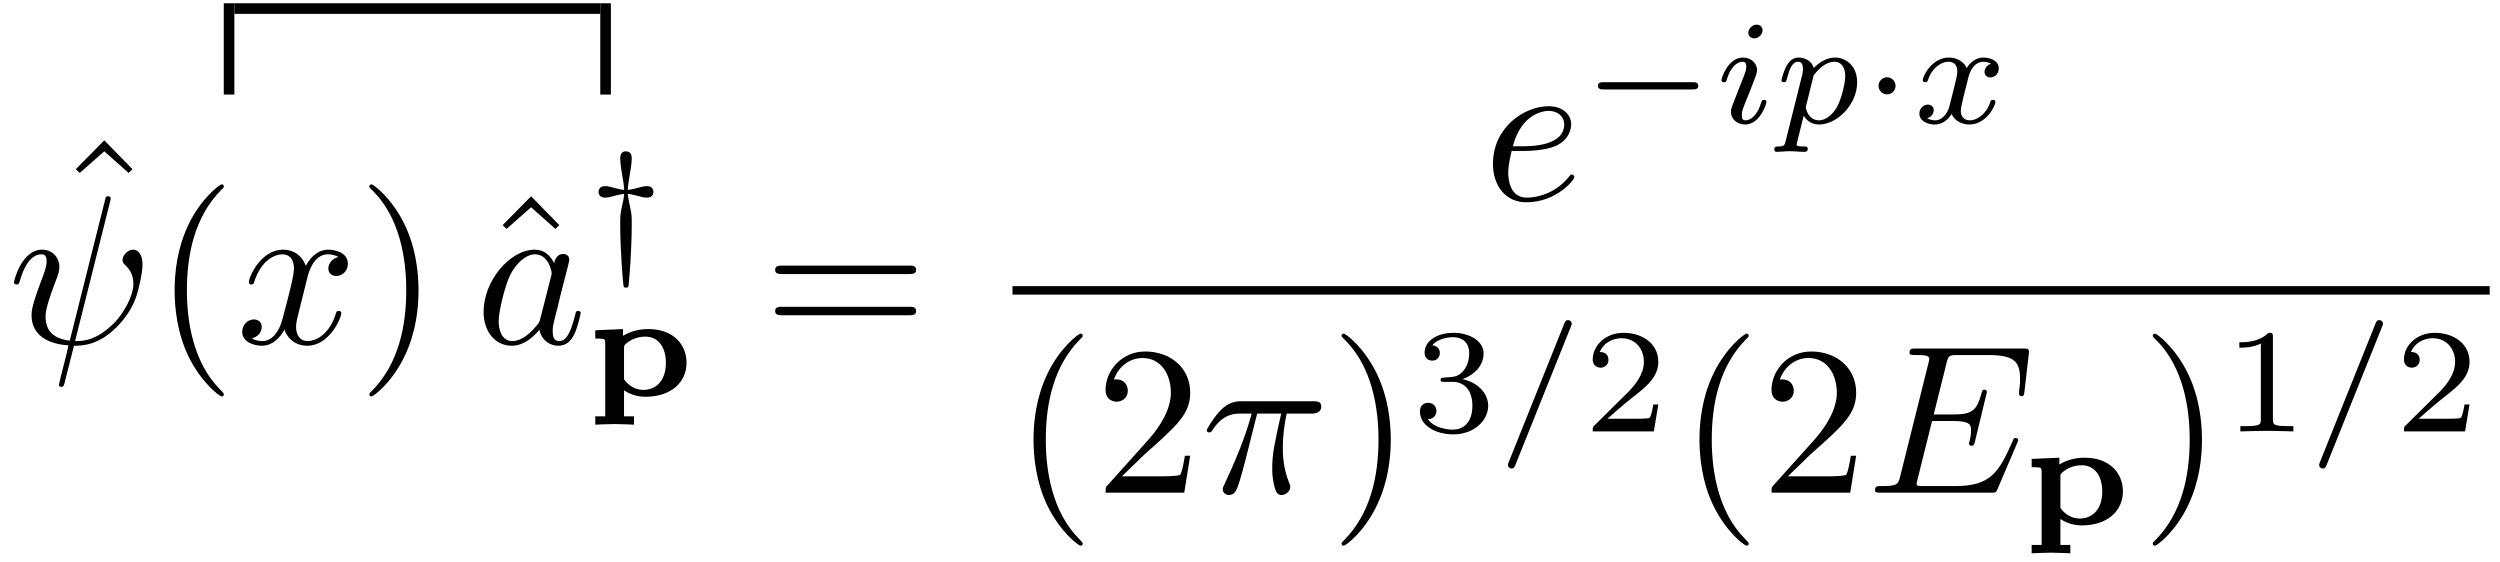
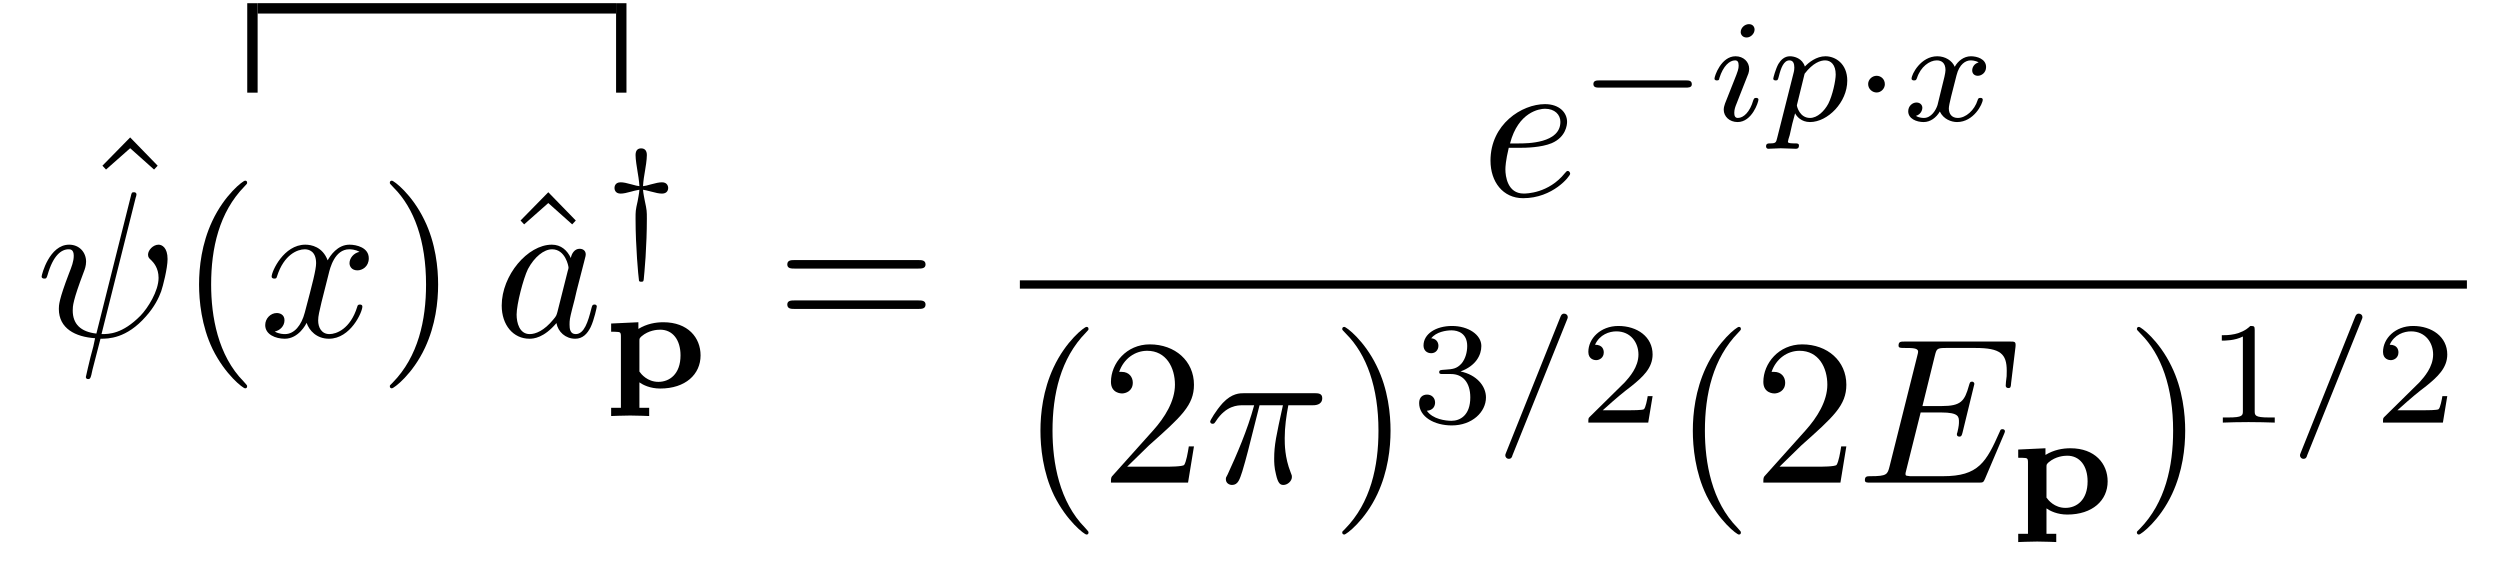
- <svg xmlns="http://www.w3.org/2000/svg" xmlns:xlink="http://www.w3.org/1999/xlink" width="420pt" height="94.36pt" viewBox="0 0 420 94.36">
+ <svg xmlns="http://www.w3.org/2000/svg" xmlns:xlink="http://www.w3.org/1999/xlink" width="152pt" height="34.13pt" viewBox="0 0 152 34.13">
  <defs>
    <g>
      <g id="glyph-0-0">
-         <path d="M 8.906 -24.719 L 4.125 -19.875 L 4.781 -19.234 L 8.906 -22.875 L 13 -19.234 L 13.641 -19.875 Z M 8.906 -24.719 " />
+         <path d="M 3.156 -8.766 L 1.469 -7.047 L 1.688 -6.812 L 3.156 -8.109 L 4.609 -6.812 L 4.828 -7.047 Z M 3.156 -8.766 " />
      </g>
      <g id="glyph-0-1">
-         <path d="M 11.797 8.547 C 11.797 8.438 11.797 8.375 11.188 7.766 C 6.734 3.281 5.594 -3.453 5.594 -8.906 C 5.594 -15.109 6.953 -21.297 11.328 -25.75 C 11.797 -26.188 11.797 -26.25 11.797 -26.359 C 11.797 -26.609 11.656 -26.719 11.438 -26.719 C 11.078 -26.719 7.875 -24.297 5.766 -19.766 C 3.953 -15.859 3.531 -11.906 3.531 -8.906 C 3.531 -6.125 3.922 -1.812 5.875 2.203 C 8.016 6.594 11.078 8.906 11.438 8.906 C 11.656 8.906 11.797 8.797 11.797 8.547 Z M 11.797 8.547 " />
+         <path d="M 4.172 3.031 C 4.172 2.984 4.172 2.969 3.969 2.75 C 2.391 1.156 1.984 -1.219 1.984 -3.156 C 1.984 -5.359 2.469 -7.547 4.016 -9.125 C 4.172 -9.281 4.172 -9.297 4.172 -9.344 C 4.172 -9.438 4.125 -9.469 4.047 -9.469 C 3.922 -9.469 2.797 -8.609 2.047 -7 C 1.406 -5.625 1.25 -4.219 1.25 -3.156 C 1.25 -2.172 1.391 -0.641 2.078 0.781 C 2.844 2.328 3.922 3.156 4.047 3.156 C 4.125 3.156 4.172 3.125 4.172 3.031 Z M 4.172 3.031 " />
      </g>
      <g id="glyph-0-2">
-         <path d="M 10.297 -8.906 C 10.297 -11.688 9.906 -16 7.938 -20.016 C 5.812 -24.406 2.75 -26.719 2.391 -26.719 C 2.172 -26.719 2.031 -26.578 2.031 -26.359 C 2.031 -26.25 2.031 -26.188 2.703 -25.547 C 6.203 -22.016 8.234 -16.359 8.234 -8.906 C 8.234 -2.812 6.906 3.453 2.5 7.938 C 2.031 8.375 2.031 8.438 2.031 8.547 C 2.031 8.766 2.172 8.906 2.391 8.906 C 2.75 8.906 5.953 6.484 8.047 1.953 C 9.875 -1.953 10.297 -5.906 10.297 -8.906 Z M 10.297 -8.906 " />
+         <path d="M 3.656 -3.156 C 3.656 -4.141 3.516 -5.672 2.812 -7.094 C 2.062 -8.641 0.969 -9.469 0.844 -9.469 C 0.766 -9.469 0.719 -9.422 0.719 -9.344 C 0.719 -9.297 0.719 -9.281 0.953 -9.047 C 2.203 -7.797 2.922 -5.797 2.922 -3.156 C 2.922 -1 2.453 1.219 0.891 2.812 C 0.719 2.969 0.719 2.984 0.719 3.031 C 0.719 3.109 0.766 3.156 0.844 3.156 C 0.969 3.156 2.109 2.297 2.859 0.688 C 3.5 -0.688 3.656 -2.094 3.656 -3.156 Z M 3.656 -3.156 " />
      </g>
      <g id="glyph-0-3">
-         <path d="M 24.469 -11.656 C 25.016 -11.656 25.688 -11.656 25.688 -12.359 C 25.688 -13.078 25.016 -13.078 24.516 -13.078 L 3.172 -13.078 C 2.672 -13.078 2 -13.078 2 -12.359 C 2 -11.656 2.672 -11.656 3.203 -11.656 Z M 24.516 -4.734 C 25.016 -4.734 25.688 -4.734 25.688 -5.453 C 25.688 -6.156 25.016 -6.156 24.469 -6.156 L 3.203 -6.156 C 2.672 -6.156 2 -6.156 2 -5.453 C 2 -4.734 2.672 -4.734 3.172 -4.734 Z M 24.516 -4.734 " />
+         <path d="M 8.672 -4.125 C 8.859 -4.125 9.109 -4.125 9.109 -4.375 C 9.109 -4.641 8.859 -4.641 8.688 -4.641 L 1.125 -4.641 C 0.953 -4.641 0.703 -4.641 0.703 -4.375 C 0.703 -4.125 0.953 -4.125 1.141 -4.125 Z M 8.688 -1.672 C 8.859 -1.672 9.109 -1.672 9.109 -1.938 C 9.109 -2.188 8.859 -2.188 8.672 -2.188 L 1.141 -2.188 C 0.953 -2.188 0.703 -2.188 0.703 -1.938 C 0.703 -1.672 0.953 -1.672 1.125 -1.672 Z M 8.688 -1.672 " />
      </g>
      <g id="glyph-0-4">
-         <path d="M 4.531 -2.75 L 8.297 -6.406 C 13.859 -11.328 16 -13.25 16 -16.812 C 16 -20.875 12.797 -23.719 8.438 -23.719 C 4.422 -23.719 1.781 -20.453 1.781 -17.281 C 1.781 -15.281 3.562 -15.281 3.672 -15.281 C 4.281 -15.281 5.516 -15.703 5.516 -17.172 C 5.516 -18.094 4.875 -19.031 3.641 -19.031 C 3.344 -19.031 3.281 -19.031 3.172 -18.984 C 3.984 -21.297 5.906 -22.625 7.984 -22.625 C 11.219 -22.625 12.75 -19.734 12.75 -16.812 C 12.75 -13.969 10.969 -11.156 9.016 -8.938 L 2.172 -1.312 C 1.781 -0.922 1.781 -0.859 1.781 0 L 15 0 L 16 -6.203 L 15.109 -6.203 C 14.922 -5.125 14.672 -3.562 14.328 -3.031 C 14.078 -2.75 11.719 -2.75 10.938 -2.75 Z M 4.531 -2.75 " />
+         <path d="M 1.609 -0.969 L 2.938 -2.266 C 4.906 -4.016 5.672 -4.703 5.672 -5.953 C 5.672 -7.391 4.531 -8.406 2.984 -8.406 C 1.562 -8.406 0.625 -7.25 0.625 -6.125 C 0.625 -5.422 1.266 -5.422 1.297 -5.422 C 1.516 -5.422 1.953 -5.562 1.953 -6.078 C 1.953 -6.406 1.734 -6.734 1.281 -6.734 C 1.188 -6.734 1.156 -6.734 1.125 -6.734 C 1.406 -7.547 2.094 -8.016 2.828 -8.016 C 3.984 -8.016 4.516 -7 4.516 -5.953 C 4.516 -4.953 3.891 -3.953 3.188 -3.172 L 0.766 -0.469 C 0.625 -0.328 0.625 -0.297 0.625 0 L 5.312 0 L 5.672 -2.203 L 5.359 -2.203 C 5.297 -1.812 5.203 -1.266 5.078 -1.078 C 4.984 -0.969 4.156 -0.969 3.875 -0.969 Z M 1.609 -0.969 " />
      </g>
      <g id="glyph-1-0">
-         <path d="M 17.172 -23.797 C 17.203 -23.938 17.281 -24.156 17.281 -24.328 C 17.281 -24.688 17.031 -24.719 16.844 -24.719 C 16.5 -24.719 16.453 -24.656 16.312 -24.016 L 10.406 -0.469 C 7.688 -0.781 6.344 -2.109 6.344 -4.453 C 6.344 -5.172 6.344 -6.094 8.266 -11.078 C 8.406 -11.5 8.656 -12.109 8.656 -12.828 C 8.656 -14.422 7.516 -15.75 5.734 -15.75 C 2.344 -15.75 1.031 -10.578 1.031 -10.266 C 1.031 -9.906 1.391 -9.906 1.453 -9.906 C 1.812 -9.906 1.859 -9.969 2.031 -10.547 C 3 -13.922 4.422 -14.969 5.625 -14.969 C 5.906 -14.969 6.516 -14.969 6.516 -13.828 C 6.516 -12.891 6.156 -12 5.703 -10.766 C 3.984 -6.266 3.984 -5.344 3.984 -4.734 C 3.984 -1.359 6.766 0.109 10.188 0.328 C 9.906 1.609 9.906 1.672 9.406 3.562 C 9.297 3.953 8.578 6.844 8.578 6.953 C 8.578 6.984 8.578 7.297 9.016 7.297 C 9.078 7.297 9.266 7.297 9.328 7.156 C 9.438 7.094 9.656 6.203 9.766 5.703 L 11.109 0.391 C 12.438 0.391 15.562 0.391 18.922 -3.422 C 20.375 -5.062 21.125 -6.625 21.516 -7.688 C 21.844 -8.578 22.625 -11.688 22.625 -13.25 C 22.625 -15.25 21.656 -15.75 21.047 -15.75 C 20.156 -15.75 19.266 -14.812 19.266 -14.031 C 19.266 -13.578 19.484 -13.359 19.812 -13.078 C 20.203 -12.688 21.094 -11.75 21.094 -10.047 C 21.094 -7.766 19.234 -4.844 17.984 -3.562 C 14.859 -0.391 12.578 -0.391 11.297 -0.391 Z M 17.172 -23.797 " />
+         <path d="M 6.078 -8.438 C 6.094 -8.484 6.125 -8.562 6.125 -8.625 C 6.125 -8.75 6.031 -8.766 5.969 -8.766 C 5.844 -8.766 5.828 -8.734 5.781 -8.516 L 3.688 -0.172 C 2.734 -0.281 2.25 -0.75 2.25 -1.578 C 2.25 -1.828 2.25 -2.156 2.922 -3.922 C 2.984 -4.078 3.062 -4.297 3.062 -4.547 C 3.062 -5.109 2.656 -5.578 2.031 -5.578 C 0.828 -5.578 0.359 -3.75 0.359 -3.641 C 0.359 -3.516 0.5 -3.516 0.516 -3.516 C 0.641 -3.516 0.656 -3.531 0.719 -3.734 C 1.062 -4.938 1.562 -5.297 2 -5.297 C 2.094 -5.297 2.312 -5.297 2.312 -4.906 C 2.312 -4.562 2.188 -4.25 2.016 -3.812 C 1.406 -2.219 1.406 -1.891 1.406 -1.672 C 1.406 -0.484 2.406 0.031 3.609 0.109 C 3.516 0.562 3.516 0.594 3.328 1.266 C 3.297 1.406 3.047 2.422 3.047 2.469 C 3.047 2.469 3.047 2.594 3.188 2.594 C 3.219 2.594 3.281 2.594 3.312 2.531 C 3.344 2.516 3.422 2.203 3.453 2.016 L 3.938 0.141 C 4.406 0.141 5.516 0.141 6.703 -1.219 C 7.219 -1.797 7.484 -2.344 7.625 -2.734 C 7.734 -3.047 8.016 -4.141 8.016 -4.703 C 8.016 -5.406 7.672 -5.578 7.469 -5.578 C 7.141 -5.578 6.828 -5.25 6.828 -4.969 C 6.828 -4.812 6.906 -4.734 7.016 -4.641 C 7.156 -4.5 7.469 -4.172 7.469 -3.562 C 7.469 -2.75 6.812 -1.719 6.375 -1.266 C 5.266 -0.141 4.453 -0.141 4 -0.141 Z M 6.078 -8.438 " />
      </g>
      <g id="glyph-1-1">
-         <path d="M 9.438 -13.281 L 13.469 -13.281 C 12.297 -8.016 11.969 -6.484 11.969 -4.094 C 11.969 -3.562 11.969 -2.594 12.25 -1.391 C 12.609 0.172 13 0.391 13.531 0.391 C 14.25 0.391 15 -0.25 15 -0.969 C 15 -1.172 15 -1.25 14.781 -1.75 C 13.75 -4.312 13.75 -6.625 13.75 -7.625 C 13.75 -9.516 14 -11.438 14.391 -13.281 L 18.453 -13.281 C 18.922 -13.281 20.203 -13.281 20.203 -14.5 C 20.203 -15.359 19.453 -15.359 18.781 -15.359 L 6.844 -15.359 C 6.062 -15.359 4.703 -15.359 3.141 -13.688 C 1.891 -12.297 0.969 -10.656 0.969 -10.469 C 0.969 -10.438 0.969 -10.125 1.391 -10.125 C 1.672 -10.125 1.75 -10.266 1.953 -10.547 C 3.703 -13.281 5.766 -13.281 6.484 -13.281 L 8.516 -13.281 C 7.375 -8.984 5.453 -4.672 3.953 -1.422 C 3.672 -0.891 3.672 -0.812 3.672 -0.562 C 3.672 0.109 4.234 0.391 4.703 0.391 C 5.766 0.391 6.062 -0.609 6.484 -1.922 C 6.984 -3.562 6.984 -3.641 7.453 -5.422 Z M 9.438 -13.281 " />
+         <path d="M 3.344 -4.703 L 4.766 -4.703 C 4.359 -2.844 4.234 -2.297 4.234 -1.453 C 4.234 -1.266 4.234 -0.922 4.344 -0.5 C 4.469 0.062 4.609 0.141 4.797 0.141 C 5.047 0.141 5.312 -0.094 5.312 -0.344 C 5.312 -0.422 5.312 -0.438 5.234 -0.625 C 4.875 -1.531 4.875 -2.344 4.875 -2.703 C 4.875 -3.375 4.969 -4.047 5.094 -4.703 L 6.547 -4.703 C 6.703 -4.703 7.156 -4.703 7.156 -5.141 C 7.156 -5.438 6.891 -5.438 6.656 -5.438 L 2.422 -5.438 C 2.141 -5.438 1.672 -5.438 1.109 -4.844 C 0.672 -4.359 0.344 -3.781 0.344 -3.719 C 0.344 -3.703 0.344 -3.578 0.5 -3.578 C 0.594 -3.578 0.625 -3.641 0.688 -3.734 C 1.312 -4.703 2.047 -4.703 2.297 -4.703 L 3.016 -4.703 C 2.609 -3.188 1.938 -1.656 1.406 -0.5 C 1.297 -0.312 1.297 -0.297 1.297 -0.203 C 1.297 0.031 1.5 0.141 1.672 0.141 C 2.047 0.141 2.141 -0.219 2.297 -0.688 C 2.469 -1.266 2.469 -1.281 2.641 -1.922 Z M 3.344 -4.703 " />
      </g>
      <g id="glyph-2-0">
-         <path d="M 11.906 -10.766 C 12.109 -11.688 12.938 -14.969 15.422 -14.969 C 15.609 -14.969 16.453 -14.969 17.203 -14.5 C 16.203 -14.328 15.5 -13.438 15.5 -12.578 C 15.5 -12 15.891 -11.328 16.844 -11.328 C 17.641 -11.328 18.781 -11.969 18.781 -13.391 C 18.781 -15.25 16.672 -15.75 15.469 -15.75 C 13.391 -15.75 12.141 -13.859 11.719 -13.031 C 10.828 -15.391 8.906 -15.75 7.875 -15.75 C 4.172 -15.75 2.141 -11.156 2.141 -10.266 C 2.141 -9.906 2.5 -9.906 2.562 -9.906 C 2.844 -9.906 2.953 -9.969 3.031 -10.297 C 4.234 -14.078 6.594 -14.969 7.797 -14.969 C 8.484 -14.969 9.719 -14.641 9.719 -12.578 C 9.719 -11.469 9.125 -9.078 7.797 -4.094 C 7.234 -1.891 5.984 -0.391 4.422 -0.391 C 4.203 -0.391 3.391 -0.391 2.641 -0.859 C 3.531 -1.031 4.312 -1.781 4.312 -2.781 C 4.312 -3.734 3.531 -4.031 3 -4.031 C 1.922 -4.031 1.031 -3.094 1.031 -1.953 C 1.031 -0.328 2.812 0.391 4.375 0.391 C 6.734 0.391 8.016 -2.109 8.125 -2.312 C 8.547 -1 9.828 0.391 11.969 0.391 C 15.641 0.391 17.672 -4.203 17.672 -5.094 C 17.672 -5.453 17.344 -5.453 17.25 -5.453 C 16.922 -5.453 16.844 -5.312 16.781 -5.062 C 15.609 -1.25 13.188 -0.391 12.047 -0.391 C 10.656 -0.391 10.078 -1.531 10.078 -2.75 C 10.078 -3.531 10.297 -4.312 10.688 -5.875 Z M 11.906 -10.766 " />
+         <path d="M 4.219 -3.812 C 4.297 -4.141 4.578 -5.297 5.469 -5.297 C 5.531 -5.297 5.828 -5.297 6.094 -5.141 C 5.75 -5.078 5.484 -4.766 5.484 -4.453 C 5.484 -4.25 5.625 -4.016 5.969 -4.016 C 6.25 -4.016 6.656 -4.234 6.656 -4.75 C 6.656 -5.406 5.906 -5.578 5.484 -5.578 C 4.75 -5.578 4.312 -4.906 4.156 -4.625 C 3.844 -5.453 3.156 -5.578 2.797 -5.578 C 1.484 -5.578 0.75 -3.953 0.75 -3.641 C 0.75 -3.516 0.891 -3.516 0.906 -3.516 C 1.016 -3.516 1.047 -3.531 1.078 -3.656 C 1.5 -4.984 2.328 -5.297 2.766 -5.297 C 3 -5.297 3.453 -5.188 3.453 -4.453 C 3.453 -4.062 3.234 -3.219 2.766 -1.453 C 2.562 -0.672 2.125 -0.141 1.562 -0.141 C 1.484 -0.141 1.203 -0.141 0.938 -0.297 C 1.25 -0.359 1.531 -0.625 1.531 -0.984 C 1.531 -1.328 1.25 -1.422 1.062 -1.422 C 0.688 -1.422 0.359 -1.094 0.359 -0.688 C 0.359 -0.109 1 0.141 1.547 0.141 C 2.391 0.141 2.844 -0.75 2.875 -0.828 C 3.031 -0.359 3.484 0.141 4.234 0.141 C 5.547 0.141 6.266 -1.484 6.266 -1.812 C 6.266 -1.938 6.141 -1.938 6.109 -1.938 C 6 -1.938 5.969 -1.875 5.953 -1.797 C 5.531 -0.438 4.672 -0.141 4.266 -0.141 C 3.781 -0.141 3.578 -0.547 3.578 -0.969 C 3.578 -1.25 3.656 -1.531 3.781 -2.078 Z M 4.219 -3.812 " />
      </g>
      <g id="glyph-2-1">
-         <path d="M 13.281 -13.469 C 12.641 -14.781 11.609 -15.75 10.016 -15.75 C 5.844 -15.75 1.422 -10.516 1.422 -5.312 C 1.422 -1.953 3.391 0.391 6.156 0.391 C 6.875 0.391 8.656 0.25 10.797 -2.281 C 11.078 -0.781 12.328 0.391 14.031 0.391 C 15.281 0.391 16.109 -0.422 16.672 -1.562 C 17.281 -2.844 17.734 -5.016 17.734 -5.094 C 17.734 -5.453 17.422 -5.453 17.312 -5.453 C 16.953 -5.453 16.922 -5.312 16.812 -4.812 C 16.203 -2.5 15.562 -0.391 14.109 -0.391 C 13.141 -0.391 13.031 -1.312 13.031 -2.031 C 13.031 -2.812 13.109 -3.094 13.5 -4.672 C 13.891 -6.156 13.969 -6.516 14.281 -7.875 L 15.562 -12.859 C 15.812 -13.859 15.812 -13.922 15.812 -14.078 C 15.812 -14.672 15.391 -15.031 14.781 -15.031 C 13.922 -15.031 13.391 -14.25 13.281 -13.469 Z M 10.969 -4.234 C 10.797 -3.594 10.797 -3.531 10.266 -2.922 C 8.688 -0.969 7.234 -0.391 6.234 -0.391 C 4.453 -0.391 3.953 -2.344 3.953 -3.734 C 3.953 -5.516 5.094 -9.906 5.906 -11.547 C 7.016 -13.641 8.625 -14.969 10.047 -14.969 C 12.359 -14.969 12.859 -12.047 12.859 -11.828 C 12.859 -11.609 12.797 -11.406 12.75 -11.219 Z M 10.969 -4.234 " />
+         <path d="M 4.703 -4.766 C 4.484 -5.234 4.109 -5.578 3.547 -5.578 C 2.078 -5.578 0.5 -3.719 0.5 -1.875 C 0.5 -0.688 1.203 0.141 2.188 0.141 C 2.438 0.141 3.062 0.094 3.828 -0.812 C 3.922 -0.281 4.375 0.141 4.969 0.141 C 5.422 0.141 5.703 -0.156 5.906 -0.562 C 6.125 -1.016 6.281 -1.781 6.281 -1.812 C 6.281 -1.938 6.172 -1.938 6.141 -1.938 C 6.016 -1.938 6 -1.875 5.953 -1.703 C 5.75 -0.891 5.516 -0.141 5 -0.141 C 4.656 -0.141 4.625 -0.469 4.625 -0.719 C 4.625 -1 4.641 -1.094 4.781 -1.656 C 4.922 -2.188 4.953 -2.312 5.062 -2.797 L 5.516 -4.562 C 5.609 -4.906 5.609 -4.938 5.609 -4.984 C 5.609 -5.203 5.453 -5.328 5.234 -5.328 C 4.938 -5.328 4.75 -5.047 4.703 -4.766 Z M 3.891 -1.5 C 3.828 -1.281 3.828 -1.25 3.641 -1.031 C 3.078 -0.344 2.562 -0.141 2.203 -0.141 C 1.578 -0.141 1.406 -0.828 1.406 -1.328 C 1.406 -1.953 1.812 -3.516 2.094 -4.094 C 2.484 -4.828 3.062 -5.297 3.562 -5.297 C 4.375 -5.297 4.562 -4.266 4.562 -4.188 C 4.562 -4.109 4.531 -4.047 4.516 -3.984 Z M 3.891 -1.5 " />
      </g>
      <g id="glyph-2-2">
-         <path d="M 6.656 -8.234 C 7.688 -8.234 10.328 -8.297 12.109 -9.047 C 14.609 -10.125 14.781 -12.219 14.781 -12.719 C 14.781 -14.281 13.438 -15.75 10.969 -15.75 C 7.016 -15.75 1.641 -12.297 1.641 -6.062 C 1.641 -2.422 3.734 0.391 7.234 0.391 C 12.328 0.391 15.312 -3.391 15.312 -3.812 C 15.312 -4.031 15.109 -4.281 14.891 -4.281 C 14.719 -4.281 14.641 -4.203 14.422 -3.922 C 11.609 -0.391 7.734 -0.391 7.297 -0.391 C 4.531 -0.391 4.203 -3.391 4.203 -4.531 C 4.203 -4.953 4.234 -6.062 4.781 -8.234 Z M 4.984 -9.016 C 6.375 -14.422 10.047 -14.969 10.969 -14.969 C 12.641 -14.969 13.609 -13.922 13.609 -12.719 C 13.609 -9.016 7.906 -9.016 6.453 -9.016 Z M 4.984 -9.016 " />
+         <path d="M 2.359 -2.922 C 2.734 -2.922 3.656 -2.938 4.297 -3.203 C 5.172 -3.578 5.234 -4.328 5.234 -4.5 C 5.234 -5.062 4.766 -5.578 3.891 -5.578 C 2.484 -5.578 0.578 -4.359 0.578 -2.141 C 0.578 -0.859 1.328 0.141 2.562 0.141 C 4.375 0.141 5.422 -1.203 5.422 -1.344 C 5.422 -1.422 5.359 -1.516 5.281 -1.516 C 5.219 -1.516 5.188 -1.484 5.109 -1.391 C 4.109 -0.141 2.734 -0.141 2.594 -0.141 C 1.609 -0.141 1.484 -1.203 1.484 -1.609 C 1.484 -1.75 1.5 -2.141 1.688 -2.922 Z M 1.766 -3.188 C 2.266 -5.109 3.562 -5.297 3.891 -5.297 C 4.484 -5.297 4.828 -4.938 4.828 -4.5 C 4.828 -3.188 2.797 -3.188 2.281 -3.188 Z M 1.766 -3.188 " />
      </g>
      <g id="glyph-2-3">
-         <path d="M 25.219 -8.297 C 25.297 -8.484 25.406 -8.734 25.406 -8.797 C 25.406 -8.828 25.406 -9.188 24.969 -9.188 C 24.656 -9.188 24.578 -8.984 24.516 -8.766 C 22.188 -3.484 20.875 -1.109 14.781 -1.109 L 9.578 -1.109 C 9.078 -1.109 9.016 -1.109 8.797 -1.141 C 8.438 -1.172 8.344 -1.219 8.344 -1.5 C 8.344 -1.609 8.344 -1.672 8.516 -2.312 L 10.938 -12.047 L 14.469 -12.047 C 17.484 -12.047 17.484 -11.297 17.484 -10.406 C 17.484 -10.156 17.484 -9.719 17.25 -8.656 C 17.172 -8.484 17.141 -8.375 17.141 -8.266 C 17.141 -8.094 17.281 -7.875 17.594 -7.875 C 17.891 -7.875 17.984 -8.047 18.141 -8.578 L 20.156 -16.922 C 20.156 -17.141 19.984 -17.312 19.734 -17.312 C 19.422 -17.312 19.344 -17.094 19.234 -16.672 C 18.484 -13.969 17.844 -13.141 14.578 -13.141 L 11.219 -13.141 L 13.359 -21.734 C 13.688 -22.984 13.719 -23.125 15.281 -23.125 L 20.312 -23.125 C 24.656 -23.125 25.719 -22.094 25.719 -19.172 C 25.719 -18.312 25.719 -18.234 25.578 -17.281 C 25.578 -17.062 25.547 -16.812 25.547 -16.641 C 25.547 -16.453 25.656 -16.203 25.969 -16.203 C 26.359 -16.203 26.391 -16.422 26.469 -17.094 L 27.188 -23.266 C 27.281 -24.219 27.109 -24.219 26.219 -24.219 L 8.234 -24.219 C 7.516 -24.219 7.156 -24.219 7.156 -23.516 C 7.156 -23.125 7.484 -23.125 8.156 -23.125 C 9.469 -23.125 10.469 -23.125 10.469 -22.484 C 10.469 -22.344 10.469 -22.266 10.297 -21.625 L 5.594 -2.781 C 5.234 -1.391 5.172 -1.109 2.344 -1.109 C 1.75 -1.109 1.359 -1.109 1.359 -0.422 C 1.359 0 1.672 0 2.344 0 L 20.844 0 C 21.656 0 21.703 -0.031 21.938 -0.609 Z M 25.219 -8.297 " />
+         <path d="M 8.938 -2.938 C 8.969 -3 9 -3.094 9 -3.125 C 9 -3.125 9 -3.25 8.844 -3.25 C 8.734 -3.25 8.719 -3.188 8.688 -3.109 C 7.859 -1.234 7.391 -0.391 5.234 -0.391 L 3.391 -0.391 C 3.219 -0.391 3.188 -0.391 3.125 -0.406 C 2.984 -0.422 2.953 -0.422 2.953 -0.531 C 2.953 -0.562 2.953 -0.594 3.016 -0.828 L 3.875 -4.266 L 5.125 -4.266 C 6.203 -4.266 6.203 -4 6.203 -3.688 C 6.203 -3.594 6.203 -3.453 6.109 -3.062 C 6.078 -3 6.078 -2.969 6.078 -2.922 C 6.078 -2.859 6.125 -2.797 6.234 -2.797 C 6.344 -2.797 6.375 -2.859 6.422 -3.047 L 7.141 -6 C 7.141 -6.078 7.078 -6.141 7 -6.141 C 6.875 -6.141 6.859 -6.062 6.812 -5.906 C 6.547 -4.953 6.328 -4.656 5.156 -4.656 L 3.984 -4.656 L 4.734 -7.703 C 4.844 -8.141 4.859 -8.188 5.422 -8.188 L 7.203 -8.188 C 8.734 -8.188 9.109 -7.828 9.109 -6.797 C 9.109 -6.484 9.109 -6.469 9.062 -6.125 C 9.062 -6.047 9.047 -5.953 9.047 -5.891 C 9.047 -5.828 9.094 -5.75 9.203 -5.75 C 9.344 -5.75 9.359 -5.812 9.375 -6.062 L 9.641 -8.25 C 9.672 -8.578 9.609 -8.578 9.297 -8.578 L 2.922 -8.578 C 2.656 -8.578 2.531 -8.578 2.531 -8.328 C 2.531 -8.188 2.656 -8.188 2.891 -8.188 C 3.359 -8.188 3.719 -8.188 3.719 -7.969 C 3.719 -7.922 3.719 -7.891 3.656 -7.656 L 1.984 -0.984 C 1.859 -0.5 1.828 -0.391 0.828 -0.391 C 0.625 -0.391 0.484 -0.391 0.484 -0.156 C 0.484 0 0.594 0 0.828 0 L 7.391 0 C 7.672 0 7.688 -0.016 7.781 -0.219 Z M 8.938 -2.938 " />
      </g>
      <g id="glyph-3-0">
-         <path d="M 6.828 -10.422 C 7.203 -10.375 7.453 -10.344 8.203 -10.156 C 9 -9.922 9.594 -9.781 10.078 -9.781 C 11.047 -9.781 11.141 -10.531 11.141 -10.75 C 11.141 -10.953 11.047 -11.719 10.078 -11.719 C 9.594 -11.719 9 -11.578 8.203 -11.344 C 7.453 -11.141 7.203 -11.125 6.828 -11.078 C 6.875 -11.938 7.062 -13 7.188 -13.766 C 7.281 -14.266 7.5 -15.531 7.5 -16.406 C 7.5 -17.156 7.156 -17.562 6.531 -17.562 C 6.016 -17.562 5.562 -17.281 5.562 -16.406 C 5.562 -15.578 5.766 -14.344 5.906 -13.484 C 5.953 -13.219 6.188 -12 6.234 -11.078 C 5.859 -11.125 5.609 -11.141 4.859 -11.344 C 4.062 -11.578 3.469 -11.719 3 -11.719 C 2.016 -11.719 1.922 -10.969 1.922 -10.75 C 1.922 -10.547 2.016 -9.781 3 -9.781 C 3.469 -9.781 4.062 -9.922 4.859 -10.156 C 5.609 -10.344 5.859 -10.375 6.234 -10.422 C 6.188 -9.797 6.016 -9 5.891 -8.484 C 5.562 -6.938 5.562 -6.766 5.562 -5.469 C 5.562 -0.641 6.031 4.469 6.109 4.969 C 6.141 5.188 6.188 5.344 6.531 5.344 C 6.906 5.344 6.938 5.188 6.984 4.844 C 6.984 4.812 7.188 2.641 7.281 1.125 C 7.406 -1.078 7.5 -3.266 7.5 -5.469 C 7.5 -6.766 7.5 -6.938 7.156 -8.531 C 7.109 -8.797 6.875 -9.797 6.828 -10.422 Z M 6.828 -10.422 " />
+         <path d="M 2.422 -3.703 C 2.562 -3.672 2.641 -3.672 2.906 -3.594 C 3.188 -3.516 3.406 -3.469 3.578 -3.469 C 3.922 -3.469 3.953 -3.734 3.953 -3.812 C 3.953 -3.875 3.922 -4.156 3.578 -4.156 C 3.406 -4.156 3.188 -4.109 2.906 -4.031 C 2.641 -3.953 2.562 -3.938 2.422 -3.922 C 2.438 -4.234 2.5 -4.609 2.547 -4.875 C 2.578 -5.062 2.656 -5.516 2.656 -5.812 C 2.656 -6.078 2.531 -6.219 2.312 -6.219 C 2.125 -6.219 1.969 -6.125 1.969 -5.812 C 1.969 -5.531 2.047 -5.078 2.094 -4.781 C 2.109 -4.688 2.188 -4.25 2.203 -3.922 C 2.078 -3.938 1.984 -3.953 1.719 -4.031 C 1.438 -4.109 1.234 -4.156 1.062 -4.156 C 0.719 -4.156 0.688 -3.891 0.688 -3.812 C 0.688 -3.734 0.719 -3.469 1.062 -3.469 C 1.234 -3.469 1.438 -3.516 1.719 -3.594 C 1.984 -3.672 2.078 -3.672 2.203 -3.703 C 2.188 -3.469 2.125 -3.188 2.094 -3 C 1.969 -2.453 1.969 -2.391 1.969 -1.938 C 1.969 -0.234 2.141 1.578 2.172 1.766 C 2.172 1.844 2.188 1.891 2.312 1.891 C 2.453 1.891 2.453 1.844 2.469 1.719 C 2.469 1.703 2.547 0.938 2.578 0.391 C 2.625 -0.375 2.656 -1.156 2.656 -1.938 C 2.656 -2.391 2.656 -2.453 2.531 -3.031 C 2.516 -3.125 2.438 -3.469 2.422 -3.703 Z M 2.422 -3.703 " />
      </g>
      <g id="glyph-3-1">
-         <path d="M 5.656 -6.234 C 5.656 -7.125 4.906 -7.688 4.234 -7.688 C 3.422 -7.688 2.797 -7 2.797 -6.266 C 2.797 -5.359 3.547 -4.812 4.219 -4.812 C 5.031 -4.812 5.656 -5.484 5.656 -6.234 Z M 5.656 -6.234 " />
+         <path d="M 2 -2.203 C 2 -2.531 1.75 -2.719 1.5 -2.719 C 1.219 -2.719 0.984 -2.484 0.984 -2.219 C 0.984 -1.906 1.25 -1.703 1.5 -1.703 C 1.781 -1.703 2 -1.953 2 -2.203 Z M 2 -2.203 " />
      </g>
      <g id="glyph-4-0">
-         <path d="M 7.875 3.438 L 6.203 3.438 L 6.203 -0.922 C 6.828 -0.5 8.062 0.156 9.797 0.156 C 14.094 0.156 16.703 -2.266 16.703 -5.562 C 16.703 -8.578 14.531 -11.219 10.297 -11.219 C 9 -11.219 7.484 -10.969 6.031 -10.078 L 6.031 -11.219 L 1.375 -11.016 L 1.375 -9.625 C 1.797 -9.625 2.297 -9.625 2.625 -9.578 C 3.047 -9.5 3.047 -9.234 3.047 -8.75 L 3.047 3.438 L 1.375 3.438 L 1.375 4.844 C 1.391 4.844 3.422 4.734 4.609 4.734 C 5.828 4.734 7.859 4.844 7.875 4.844 Z M 6.203 -7.984 C 6.203 -8.453 6.234 -8.484 6.578 -8.797 C 7.781 -9.844 9.25 -9.953 9.781 -9.953 C 11.891 -9.953 13.234 -8.25 13.234 -5.562 C 13.234 -2.312 11.375 -1 9.469 -1 C 7.578 -1 6.516 -2.344 6.203 -2.766 Z M 6.203 -7.984 " />
+         <path d="M 2.797 1.219 L 2.203 1.219 L 2.203 -0.328 C 2.422 -0.172 2.859 0.047 3.469 0.047 C 5 0.047 5.922 -0.812 5.922 -1.969 C 5.922 -3.047 5.156 -3.984 3.656 -3.984 C 3.188 -3.984 2.656 -3.891 2.141 -3.578 L 2.141 -3.984 L 0.484 -3.906 L 0.484 -3.406 C 0.641 -3.406 0.812 -3.406 0.922 -3.391 C 1.078 -3.375 1.078 -3.266 1.078 -3.109 L 1.078 1.219 L 0.484 1.219 L 0.484 1.719 C 0.5 1.719 1.219 1.688 1.641 1.688 C 2.062 1.688 2.781 1.719 2.797 1.719 Z M 2.203 -2.828 C 2.203 -3 2.203 -3 2.328 -3.125 C 2.766 -3.5 3.281 -3.531 3.469 -3.531 C 4.219 -3.531 4.703 -2.922 4.703 -1.969 C 4.703 -0.828 4.031 -0.359 3.359 -0.359 C 2.688 -0.359 2.312 -0.828 2.203 -0.984 Z M 2.203 -2.828 " />
      </g>
      <g id="glyph-5-0">
-         <path d="M 18.547 -5.641 C 18.953 -5.641 19.547 -5.641 19.547 -6.234 C 19.547 -6.859 18.984 -6.859 18.547 -6.859 L 3.688 -6.859 C 3.297 -6.859 2.688 -6.859 2.688 -6.266 C 2.688 -5.641 3.266 -5.641 3.688 -5.641 Z M 18.547 -5.641 " />
+         <path d="M 6.578 -2 C 6.719 -2 6.938 -2 6.938 -2.203 C 6.938 -2.438 6.734 -2.438 6.578 -2.438 L 1.312 -2.438 C 1.172 -2.438 0.953 -2.438 0.953 -2.219 C 0.953 -2 1.156 -2 1.312 -2 Z M 6.578 -2 " />
      </g>
      <g id="glyph-6-0">
-         <path d="M 8.078 -15.578 C 8.078 -15.984 7.781 -16.531 7.078 -16.531 C 6.406 -16.531 5.688 -15.891 5.688 -15.156 C 5.688 -14.734 6.016 -14.219 6.688 -14.219 C 7.406 -14.219 8.078 -14.906 8.078 -15.578 Z M 3 -2.922 C 2.891 -2.594 2.766 -2.297 2.766 -1.875 C 2.766 -0.703 3.766 0.25 5.141 0.25 C 7.625 0.25 8.734 -3.188 8.734 -3.562 C 8.734 -3.891 8.406 -3.891 8.328 -3.891 C 7.984 -3.891 7.953 -3.734 7.859 -3.469 C 7.281 -1.469 6.188 -0.453 5.219 -0.453 C 4.719 -0.453 4.594 -0.766 4.594 -1.328 C 4.594 -1.891 4.766 -2.375 4.984 -2.922 C 5.234 -3.594 5.516 -4.266 5.781 -4.906 C 6.016 -5.516 6.906 -7.781 7 -8.078 C 7.078 -8.328 7.156 -8.625 7.156 -8.875 C 7.156 -10.047 6.156 -11 4.781 -11 C 2.312 -11 1.172 -7.609 1.172 -7.188 C 1.172 -6.859 1.516 -6.859 1.594 -6.859 C 1.938 -6.859 1.969 -6.984 2.047 -7.25 C 2.688 -9.406 3.797 -10.297 4.719 -10.297 C 5.109 -10.297 5.344 -10.094 5.344 -9.422 C 5.344 -8.859 5.188 -8.484 4.562 -6.938 Z M 3 -2.922 " />
+         <path d="M 2.859 -5.531 C 2.859 -5.672 2.766 -5.859 2.516 -5.859 C 2.266 -5.859 2.016 -5.641 2.016 -5.375 C 2.016 -5.234 2.125 -5.047 2.375 -5.047 C 2.625 -5.047 2.859 -5.281 2.859 -5.531 Z M 1.062 -1.031 C 1.031 -0.922 0.984 -0.812 0.984 -0.656 C 0.984 -0.25 1.328 0.094 1.828 0.094 C 2.703 0.094 3.094 -1.125 3.094 -1.266 C 3.094 -1.375 2.984 -1.375 2.953 -1.375 C 2.828 -1.375 2.828 -1.328 2.781 -1.234 C 2.578 -0.516 2.188 -0.156 1.844 -0.156 C 1.672 -0.156 1.625 -0.281 1.625 -0.469 C 1.625 -0.672 1.688 -0.844 1.766 -1.031 C 1.859 -1.281 1.953 -1.516 2.047 -1.75 C 2.125 -1.953 2.453 -2.766 2.484 -2.859 C 2.516 -2.953 2.531 -3.062 2.531 -3.141 C 2.531 -3.562 2.188 -3.906 1.703 -3.906 C 0.828 -3.906 0.422 -2.703 0.422 -2.547 C 0.422 -2.438 0.547 -2.438 0.562 -2.438 C 0.688 -2.438 0.703 -2.469 0.719 -2.578 C 0.953 -3.328 1.344 -3.656 1.672 -3.656 C 1.812 -3.656 1.891 -3.578 1.891 -3.344 C 1.891 -3.141 1.844 -3 1.625 -2.453 Z M 1.062 -1.031 " />
      </g>
      <g id="glyph-6-1">
-         <path d="M 1.875 3.047 C 1.703 3.734 1.641 3.938 0.641 3.938 C 0.328 3.938 -0.031 3.938 -0.031 4.469 C -0.031 4.734 0.203 4.844 0.328 4.844 C 0.969 4.844 1.797 4.734 2.469 4.734 C 3.312 4.734 4.266 4.844 5.094 4.844 C 5.312 4.844 5.594 4.766 5.594 4.297 C 5.594 3.938 5.234 3.938 4.938 3.938 C 4.391 3.938 3.719 3.938 3.719 3.641 C 3.719 3.516 3.891 2.875 3.984 2.5 C 4.297 1.172 4.641 -0.172 4.906 -1.219 C 5.219 -0.719 5.984 0.25 7.484 0.25 C 10.531 0.25 13.891 -3.109 13.891 -6.828 C 13.891 -9.75 11.875 -11 10.156 -11 C 8.609 -11 7.281 -9.953 6.609 -9.25 C 6.188 -10.672 4.781 -11 4.047 -11 C 3.062 -11 2.469 -10.344 2.062 -9.672 C 1.578 -8.828 1.172 -7.328 1.172 -7.188 C 1.172 -6.859 1.516 -6.859 1.594 -6.859 C 1.938 -6.859 1.969 -6.938 2.141 -7.609 C 2.516 -9.047 3 -10.297 3.969 -10.297 C 4.609 -10.297 4.781 -9.75 4.781 -9.078 C 4.781 -8.797 4.734 -8.484 4.719 -8.328 Z M 6.578 -8 C 8.031 -9.922 9.281 -10.297 10.078 -10.297 C 11.047 -10.297 11.891 -9.578 11.891 -7.875 C 11.891 -6.859 11.344 -4.312 10.594 -2.875 C 9.969 -1.641 8.75 -0.453 7.484 -0.453 C 5.703 -0.453 5.266 -2.375 5.266 -2.625 C 5.266 -2.719 5.312 -2.891 5.344 -3 Z M 6.578 -8 " />
+         <path d="M 0.656 1.078 C 0.594 1.328 0.578 1.391 0.234 1.391 C 0.109 1.391 -0.016 1.391 -0.016 1.578 C -0.016 1.688 0.078 1.719 0.109 1.719 C 0.344 1.719 0.641 1.688 0.875 1.688 C 1.172 1.688 1.516 1.719 1.797 1.719 C 1.891 1.719 1.984 1.688 1.984 1.516 C 1.984 1.391 1.859 1.391 1.75 1.391 C 1.562 1.391 1.312 1.391 1.312 1.297 C 1.312 1.25 1.375 1.016 1.422 0.891 C 1.516 0.422 1.641 -0.062 1.75 -0.438 C 1.844 -0.25 2.125 0.094 2.656 0.094 C 3.734 0.094 4.922 -1.109 4.922 -2.422 C 4.922 -3.453 4.203 -3.906 3.594 -3.906 C 3.047 -3.906 2.578 -3.531 2.344 -3.281 C 2.188 -3.781 1.703 -3.906 1.438 -3.906 C 1.094 -3.906 0.875 -3.672 0.734 -3.438 C 0.562 -3.125 0.422 -2.594 0.422 -2.547 C 0.422 -2.438 0.547 -2.438 0.562 -2.438 C 0.688 -2.438 0.703 -2.453 0.766 -2.703 C 0.891 -3.203 1.062 -3.656 1.406 -3.656 C 1.641 -3.656 1.703 -3.453 1.703 -3.219 C 1.703 -3.125 1.688 -3 1.672 -2.953 Z M 2.328 -2.844 C 2.844 -3.516 3.297 -3.656 3.578 -3.656 C 3.922 -3.656 4.219 -3.391 4.219 -2.797 C 4.219 -2.438 4.031 -1.531 3.766 -1.016 C 3.531 -0.578 3.109 -0.156 2.656 -0.156 C 2.031 -0.156 1.859 -0.844 1.859 -0.922 C 1.859 -0.969 1.891 -1.031 1.891 -1.062 Z M 2.328 -2.844 " />
      </g>
      <g id="glyph-6-2">
-         <path d="M 6.203 -2.641 C 5.953 -1.797 5.141 -0.453 3.859 -0.453 C 3.797 -0.453 3.047 -0.453 2.516 -0.797 C 3.547 -1.125 3.609 -2.016 3.609 -2.172 C 3.609 -2.719 3.188 -3.094 2.625 -3.094 C 1.922 -3.094 1.203 -2.5 1.203 -1.578 C 1.203 -0.328 2.594 0.25 3.812 0.25 C 4.969 0.25 5.984 -0.469 6.609 -1.516 C 7.203 -0.203 8.578 0.25 9.578 0.25 C 12.438 0.25 13.969 -2.875 13.969 -3.562 C 13.969 -3.891 13.641 -3.891 13.562 -3.891 C 13.219 -3.891 13.188 -3.766 13.094 -3.469 C 12.562 -1.75 11.078 -0.453 9.672 -0.453 C 8.672 -0.453 8.156 -1.125 8.156 -2.062 C 8.156 -2.719 8.75 -4.984 9.453 -7.75 C 9.953 -9.672 11.078 -10.297 11.891 -10.297 C 11.938 -10.297 12.719 -10.297 13.234 -9.953 C 12.438 -9.719 12.141 -9.031 12.141 -8.578 C 12.141 -8.031 12.562 -7.656 13.141 -7.656 C 13.719 -7.656 14.531 -8.125 14.531 -9.172 C 14.531 -10.578 12.938 -11 11.938 -11 C 10.703 -11 9.703 -10.172 9.156 -9.234 C 8.703 -10.25 7.562 -11 6.156 -11 C 3.359 -11 1.766 -7.938 1.766 -7.188 C 1.766 -6.859 2.125 -6.859 2.188 -6.859 C 2.516 -6.859 2.547 -6.953 2.672 -7.281 C 3.297 -9.234 4.859 -10.297 6.078 -10.297 C 6.906 -10.297 7.578 -9.844 7.578 -8.656 C 7.578 -8.156 7.281 -6.906 7.062 -6.062 Z M 6.203 -2.641 " />
+         <path d="M 2.203 -0.938 C 2.109 -0.641 1.828 -0.156 1.375 -0.156 C 1.344 -0.156 1.078 -0.156 0.891 -0.281 C 1.25 -0.391 1.281 -0.719 1.281 -0.766 C 1.281 -0.969 1.125 -1.094 0.922 -1.094 C 0.688 -1.094 0.422 -0.891 0.422 -0.562 C 0.422 -0.109 0.922 0.094 1.359 0.094 C 1.766 0.094 2.125 -0.172 2.344 -0.547 C 2.562 -0.078 3.047 0.094 3.391 0.094 C 4.406 0.094 4.953 -1.016 4.953 -1.266 C 4.953 -1.375 4.844 -1.375 4.812 -1.375 C 4.688 -1.375 4.672 -1.328 4.641 -1.234 C 4.453 -0.625 3.922 -0.156 3.438 -0.156 C 3.078 -0.156 2.891 -0.391 2.891 -0.734 C 2.891 -0.969 3.109 -1.766 3.359 -2.75 C 3.531 -3.438 3.922 -3.656 4.219 -3.656 C 4.234 -3.656 4.516 -3.656 4.703 -3.531 C 4.406 -3.453 4.312 -3.203 4.312 -3.047 C 4.312 -2.844 4.453 -2.719 4.656 -2.719 C 4.859 -2.719 5.156 -2.891 5.156 -3.25 C 5.156 -3.75 4.594 -3.906 4.234 -3.906 C 3.797 -3.906 3.438 -3.609 3.25 -3.266 C 3.094 -3.641 2.672 -3.906 2.188 -3.906 C 1.188 -3.906 0.625 -2.812 0.625 -2.547 C 0.625 -2.438 0.75 -2.438 0.781 -2.438 C 0.891 -2.438 0.906 -2.469 0.953 -2.578 C 1.172 -3.266 1.719 -3.656 2.156 -3.656 C 2.453 -3.656 2.688 -3.5 2.688 -3.062 C 2.688 -2.891 2.578 -2.453 2.5 -2.156 Z M 2.203 -0.938 " />
      </g>
      <g id="glyph-6-3">
-         <path d="M 12.5 -17.609 C 12.641 -17.938 12.641 -17.984 12.641 -18.078 C 12.641 -18.484 12.312 -18.703 12.047 -18.703 C 11.625 -18.703 11.5 -18.406 11.375 -18.078 L 2.062 5.141 C 1.922 5.469 1.922 5.516 1.922 5.609 C 1.922 6.016 2.25 6.234 2.516 6.234 C 2.938 6.234 3.062 5.938 3.188 5.609 Z M 12.5 -17.609 " />
+         <path d="M 4.438 -6.25 C 4.484 -6.359 4.484 -6.375 4.484 -6.406 C 4.484 -6.547 4.375 -6.625 4.266 -6.625 C 4.125 -6.625 4.078 -6.531 4.031 -6.406 L 0.734 1.828 C 0.688 1.938 0.688 1.953 0.688 1.984 C 0.688 2.125 0.797 2.203 0.891 2.203 C 1.047 2.203 1.094 2.109 1.125 1.984 Z M 4.438 -6.25 " />
      </g>
      <g id="glyph-7-0">
-         <path d="M 6.812 -8.328 C 8.75 -8.328 10.156 -6.984 10.156 -4.312 C 10.156 -1.219 8.359 -0.297 6.906 -0.297 C 5.906 -0.297 3.719 -0.578 2.672 -2.047 C 3.844 -2.094 4.109 -2.922 4.109 -3.438 C 4.109 -4.234 3.516 -4.812 2.75 -4.812 C 2.047 -4.812 1.344 -4.391 1.344 -3.359 C 1.344 -1.016 3.938 0.5 6.953 0.5 C 10.422 0.5 12.812 -1.828 12.812 -4.312 C 12.812 -6.266 11.219 -8.203 8.484 -8.781 C 11.094 -9.719 12.047 -11.594 12.047 -13.109 C 12.047 -15.094 9.781 -16.562 7 -16.562 C 4.234 -16.562 2.125 -15.219 2.125 -13.219 C 2.125 -12.375 2.672 -11.891 3.422 -11.891 C 4.188 -11.891 4.688 -12.469 4.688 -13.172 C 4.688 -13.891 4.188 -14.406 3.422 -14.469 C 4.297 -15.562 6.016 -15.828 6.938 -15.828 C 8.062 -15.828 9.625 -15.281 9.625 -13.109 C 9.625 -12.062 9.281 -10.922 8.625 -10.156 C 7.812 -9.203 7.109 -9.156 5.859 -9.078 C 5.234 -9.031 5.188 -9.031 5.062 -9 C 5.016 -9 4.812 -8.953 4.812 -8.672 C 4.812 -8.328 5.031 -8.328 5.469 -8.328 Z M 6.812 -8.328 " />
+         <path d="M 2.422 -2.953 C 3.109 -2.953 3.594 -2.469 3.594 -1.531 C 3.594 -0.438 2.969 -0.109 2.453 -0.109 C 2.094 -0.109 1.312 -0.203 0.953 -0.719 C 1.359 -0.75 1.453 -1.031 1.453 -1.219 C 1.453 -1.5 1.25 -1.703 0.969 -1.703 C 0.719 -1.703 0.484 -1.562 0.484 -1.188 C 0.484 -0.359 1.391 0.172 2.469 0.172 C 3.703 0.172 4.547 -0.641 4.547 -1.531 C 4.547 -2.219 3.984 -2.906 3 -3.109 C 3.938 -3.453 4.266 -4.109 4.266 -4.656 C 4.266 -5.344 3.469 -5.875 2.484 -5.875 C 1.5 -5.875 0.75 -5.391 0.75 -4.688 C 0.75 -4.391 0.953 -4.219 1.219 -4.219 C 1.484 -4.219 1.656 -4.422 1.656 -4.672 C 1.656 -4.922 1.484 -5.109 1.219 -5.125 C 1.516 -5.516 2.125 -5.609 2.453 -5.609 C 2.859 -5.609 3.406 -5.422 3.406 -4.656 C 3.406 -4.281 3.297 -3.875 3.062 -3.594 C 2.766 -3.266 2.516 -3.25 2.078 -3.219 C 1.859 -3.203 1.844 -3.203 1.797 -3.188 C 1.781 -3.188 1.703 -3.172 1.703 -3.078 C 1.703 -2.953 1.781 -2.953 1.938 -2.953 Z M 2.422 -2.953 " />
      </g>
      <g id="glyph-7-1">
-         <path d="M 12.594 -4.531 L 11.75 -4.531 C 11.672 -3.984 11.422 -2.516 11.094 -2.266 C 10.891 -2.125 8.984 -2.125 8.625 -2.125 L 4.047 -2.125 C 6.656 -4.438 7.531 -5.141 9.031 -6.312 C 10.875 -7.781 12.594 -9.328 12.594 -11.703 C 12.594 -14.719 9.953 -16.562 6.766 -16.562 C 3.672 -16.562 1.578 -14.391 1.578 -12.094 C 1.578 -10.828 2.641 -10.703 2.891 -10.703 C 3.484 -10.703 4.219 -11.125 4.219 -12.016 C 4.219 -12.469 4.047 -13.344 2.75 -13.344 C 3.516 -15.109 5.219 -15.656 6.391 -15.656 C 8.875 -15.656 10.172 -13.719 10.172 -11.703 C 10.172 -9.531 8.625 -7.812 7.828 -6.906 L 1.828 -0.969 C 1.578 -0.75 1.578 -0.703 1.578 0 L 11.844 0 Z M 12.594 -4.531 " />
+         <path d="M 4.469 -1.609 L 4.172 -1.609 C 4.141 -1.422 4.047 -0.891 3.938 -0.812 C 3.859 -0.75 3.188 -0.75 3.062 -0.75 L 1.438 -0.75 C 2.359 -1.578 2.672 -1.828 3.203 -2.234 C 3.859 -2.766 4.469 -3.312 4.469 -4.141 C 4.469 -5.219 3.531 -5.875 2.391 -5.875 C 1.297 -5.875 0.562 -5.109 0.562 -4.297 C 0.562 -3.844 0.938 -3.797 1.031 -3.797 C 1.234 -3.797 1.5 -3.938 1.5 -4.266 C 1.5 -4.422 1.438 -4.734 0.969 -4.734 C 1.25 -5.359 1.844 -5.547 2.266 -5.547 C 3.141 -5.547 3.609 -4.859 3.609 -4.141 C 3.609 -3.375 3.062 -2.766 2.781 -2.453 L 0.641 -0.344 C 0.562 -0.266 0.562 -0.25 0.562 0 L 4.203 0 Z M 4.469 -1.609 " />
      </g>
      <g id="glyph-7-2">
-         <path d="M 8.359 -15.859 C 8.359 -16.531 8.297 -16.562 7.609 -16.562 C 6.016 -14.984 3.734 -14.969 2.719 -14.969 L 2.719 -14.062 C 3.312 -14.062 4.969 -14.062 6.328 -14.766 L 6.328 -2.047 C 6.328 -1.219 6.328 -0.891 3.844 -0.891 L 2.891 -0.891 L 2.891 0 C 3.344 -0.031 6.406 -0.094 7.328 -0.094 C 8.109 -0.094 11.25 -0.031 11.797 0 L 11.797 -0.891 L 10.844 -0.891 C 8.359 -0.891 8.359 -1.219 8.359 -2.047 Z M 8.359 -15.859 " />
+         <path d="M 2.969 -5.625 C 2.969 -5.859 2.938 -5.875 2.703 -5.875 C 2.125 -5.312 1.328 -5.312 0.969 -5.312 L 0.969 -4.984 C 1.172 -4.984 1.766 -4.984 2.25 -5.234 L 2.25 -0.719 C 2.25 -0.438 2.25 -0.312 1.359 -0.312 L 1.031 -0.312 L 1.031 0 C 1.188 -0.016 2.266 -0.031 2.594 -0.031 C 2.875 -0.031 3.984 -0.016 4.188 0 L 4.188 -0.312 L 3.844 -0.312 C 2.969 -0.312 2.969 -0.438 2.969 -0.719 Z M 2.969 -5.625 " />
      </g>
    </g>
    <clipPath id="clip-0">
-       <path clip-rule="nonzero" d="M 37 0.18 L 40 0.18 L 40 17 L 37 17 Z M 37 0.18 " />
+       <path clip-rule="nonzero" d="M 15 0.062 L 16 0.062 L 16 6 L 15 6 Z M 15 0.062 " />
    </clipPath>
    <clipPath id="clip-1">
-       <path clip-rule="nonzero" d="M 38 0.18 L 102 0.18 L 102 3 L 38 3 Z M 38 0.18 " />
+       <path clip-rule="nonzero" d="M 15 0.062 L 38 0.062 L 38 1 L 15 1 Z M 15 0.062 " />
    </clipPath>
    <clipPath id="clip-2">
-       <path clip-rule="nonzero" d="M 100 0.18 L 103 0.18 L 103 17 L 100 17 Z M 100 0.18 " />
+       <path clip-rule="nonzero" d="M 37 0.062 L 39 0.062 L 39 6 L 37 6 Z M 37 0.062 " />
    </clipPath>
    <clipPath id="clip-3">
-       <path clip-rule="nonzero" d="M 169 48 L 418.586 48 L 418.586 50 L 169 50 Z M 169 48 " />
+       <path clip-rule="nonzero" d="M 61 17 L 150.109 17 L 150.109 18 L 61 18 Z M 61 17 " />
    </clipPath>
  </defs>
  <g clip-path="url(#clip-0)">
-     <path fill="none" stroke-width="0.498" stroke-linecap="butt" stroke-linejoin="miter" stroke="rgb(0%, 0%, 0%)" stroke-opacity="1" stroke-miterlimit="10" d="M 0 -0 L 0 4.289 " transform="matrix(3.575747, 0, 0, -3.575747, 38.48332, 15.88665)" />
+     <path fill="none" stroke-width="0.498" stroke-linecap="butt" stroke-linejoin="miter" stroke="rgb(0%, 0%, 0%)" stroke-opacity="1" stroke-miterlimit="10" d="M -0 -0.001 L -0 4.289 " transform="matrix(1.267686, 0, 0, -1.267686, 15.34807, 5.632133)" />
  </g>
  <g clip-path="url(#clip-1)">
-     <path fill="none" stroke-width="0.498" stroke-linecap="butt" stroke-linejoin="miter" stroke="rgb(0%, 0%, 0%)" stroke-opacity="1" stroke-miterlimit="10" d="M 0 -0 L 17.192 -0 " transform="matrix(3.575747, 0, 0, -3.575747, 39.37368, 1.437053)" />
+     <path fill="none" stroke-width="0.498" stroke-linecap="butt" stroke-linejoin="miter" stroke="rgb(0%, 0%, 0%)" stroke-opacity="1" stroke-miterlimit="10" d="M 0 0.001 L 17.191 0.001 " transform="matrix(1.267686, 0, 0, -1.267686, 15.66372, 0.509415)" />
  </g>
  <g clip-path="url(#clip-2)">
-     <path fill="none" stroke-width="0.498" stroke-linecap="butt" stroke-linejoin="miter" stroke="rgb(0%, 0%, 0%)" stroke-opacity="1" stroke-miterlimit="10" d="M -0 -0 L -0 4.289 " transform="matrix(3.575747, 0, 0, -3.575747, 101.7383, 15.88665)" />
+     <path fill="none" stroke-width="0.498" stroke-linecap="butt" stroke-linejoin="miter" stroke="rgb(0%, 0%, 0%)" stroke-opacity="1" stroke-miterlimit="10" d="M 0 -0.001 L 0 4.289 " transform="matrix(1.267686, 0, 0, -1.267686, 37.77343, 5.632133)" />
  </g>
  <g fill="rgb(0%, 0%, 0%)" fill-opacity="1">
-     <use xlink:href="#glyph-0-0" x="8.611" y="48.294" />
+     <use xlink:href="#glyph-0-0" x="4.758" y="17.121" />
  </g>
  <g fill="rgb(0%, 0%, 0%)" fill-opacity="1">
-     <use xlink:href="#glyph-1-0" x="1.317" y="57.694" />
+     <use xlink:href="#glyph-1-0" x="2.172" y="20.454" />
  </g>
  <g fill="rgb(0%, 0%, 0%)" fill-opacity="1">
-     <use xlink:href="#glyph-0-1" x="25.804" y="57.694" />
+     <use xlink:href="#glyph-0-1" x="10.853" y="20.454" />
  </g>
  <g fill="rgb(0%, 0%, 0%)" fill-opacity="1">
-     <use xlink:href="#glyph-2-0" x="39.66" y="57.694" />
+     <use xlink:href="#glyph-2-0" x="15.766" y="20.454" />
  </g>
  <g fill="rgb(0%, 0%, 0%)" fill-opacity="1">
-     <use xlink:href="#glyph-0-2" x="60.016" y="57.694" />
-     <use xlink:href="#glyph-0-0" x="80.318" y="57.694" />
+     <use xlink:href="#glyph-0-2" x="22.982" y="20.454" />
+     <use xlink:href="#glyph-0-0" x="30.18" y="20.454" />
  </g>
  <g fill="rgb(0%, 0%, 0%)" fill-opacity="1">
-     <use xlink:href="#glyph-2-1" x="79.822" y="57.694" />
+     <use xlink:href="#glyph-2-1" x="30.004" y="20.454" />
  </g>
  <g fill="rgb(0%, 0%, 0%)" fill-opacity="1">
-     <use xlink:href="#glyph-3-0" x="98.634" y="42.987" />
+     <use xlink:href="#glyph-3-0" x="36.673" y="15.24" />
  </g>
  <g fill="rgb(0%, 0%, 0%)" fill-opacity="1">
-     <use xlink:href="#glyph-4-0" x="98.634" y="66.502" />
+     <use xlink:href="#glyph-4-0" x="36.673" y="23.576" />
  </g>
  <g fill="rgb(0%, 0%, 0%)" fill-opacity="1">
-     <use xlink:href="#glyph-0-3" x="128.224" y="57.694" />
+     <use xlink:href="#glyph-0-3" x="47.164" y="20.454" />
  </g>
  <g fill="rgb(0%, 0%, 0%)" fill-opacity="1">
-     <use xlink:href="#glyph-2-2" x="249.177" y="33.594" />
+     <use xlink:href="#glyph-2-2" x="90.044" y="11.909" />
  </g>
  <g fill="rgb(0%, 0%, 0%)" fill-opacity="1">
-     <use xlink:href="#glyph-5-0" x="265.765" y="20.668" />
+     <use xlink:href="#glyph-5-0" x="95.925" y="7.327" />
  </g>
  <g fill="rgb(0%, 0%, 0%)" fill-opacity="1">
-     <use xlink:href="#glyph-6-0" x="288.031" y="20.668" />
-     <use xlink:href="#glyph-6-1" x="298.11" y="20.668" />
+     <use xlink:href="#glyph-6-0" x="103.819" y="7.327" />
+     <use xlink:href="#glyph-6-1" x="107.392" y="7.327" />
  </g>
  <g fill="rgb(0%, 0%, 0%)" fill-opacity="1">
-     <use xlink:href="#glyph-3-1" x="312.797" y="20.668" />
+     <use xlink:href="#glyph-3-1" x="112.599" y="7.327" />
  </g>
  <g fill="rgb(0%, 0%, 0%)" fill-opacity="1">
-     <use xlink:href="#glyph-6-2" x="321.257" y="20.668" />
+     <use xlink:href="#glyph-6-2" x="115.598" y="7.327" />
  </g>
  <g clip-path="url(#clip-3)">
-     <path fill="none" stroke-width="0.398" stroke-linecap="butt" stroke-linejoin="miter" stroke="rgb(0%, 0%, 0%)" stroke-opacity="1" stroke-miterlimit="10" d="M -0 0.001 L 69.403 0.001 " transform="matrix(3.575747, 0, 0, -3.575747, 170.0994, 48.7871)" />
+     <path fill="none" stroke-width="0.398" stroke-linecap="butt" stroke-linejoin="miter" stroke="rgb(0%, 0%, 0%)" stroke-opacity="1" stroke-miterlimit="10" d="M -0.001 -0.001 L 69.401 -0.001 " transform="matrix(1.267686, 0, 0, -1.267686, 62.00904, 17.29611)" />
  </g>
  <g fill="rgb(0%, 0%, 0%)" fill-opacity="1">
-     <use xlink:href="#glyph-0-1" x="170.099" y="82.771" />
-     <use xlink:href="#glyph-0-4" x="183.953" y="82.771" />
+     <use xlink:href="#glyph-0-1" x="62.009" y="29.344" />
+     <use xlink:href="#glyph-0-4" x="66.921" y="29.344" />
  </g>
  <g fill="rgb(0%, 0%, 0%)" fill-opacity="1">
-     <use xlink:href="#glyph-1-1" x="201.766" y="82.771" />
+     <use xlink:href="#glyph-1-1" x="73.236" y="29.344" />
  </g>
  <g fill="rgb(0%, 0%, 0%)" fill-opacity="1">
-     <use xlink:href="#glyph-0-2" x="223.353" y="82.771" />
+     <use xlink:href="#glyph-0-2" x="80.889" y="29.344" />
  </g>
  <g fill="rgb(0%, 0%, 0%)" fill-opacity="1">
-     <use xlink:href="#glyph-7-0" x="237.205" y="72.477" />
+     <use xlink:href="#glyph-7-0" x="85.8" y="25.694" />
  </g>
  <g fill="rgb(0%, 0%, 0%)" fill-opacity="1">
-     <use xlink:href="#glyph-6-3" x="251.408" y="72.477" />
+     <use xlink:href="#glyph-6-3" x="90.835" y="25.694" />
  </g>
  <g fill="rgb(0%, 0%, 0%)" fill-opacity="1">
-     <use xlink:href="#glyph-7-1" x="266.001" y="72.477" />
+     <use xlink:href="#glyph-7-1" x="96.009" y="25.694" />
  </g>
  <g fill="rgb(0%, 0%, 0%)" fill-opacity="1">
-     <use xlink:href="#glyph-0-1" x="281.981" y="82.771" />
-     <use xlink:href="#glyph-0-4" x="295.835" y="82.771" />
+     <use xlink:href="#glyph-0-1" x="101.674" y="29.344" />
+     <use xlink:href="#glyph-0-4" x="106.586" y="29.344" />
  </g>
  <g fill="rgb(0%, 0%, 0%)" fill-opacity="1">
-     <use xlink:href="#glyph-2-3" x="313.648" y="82.771" />
+     <use xlink:href="#glyph-2-3" x="112.901" y="29.344" />
  </g>
  <g fill="rgb(0%, 0%, 0%)" fill-opacity="1">
-     <use xlink:href="#glyph-4-0" x="339.944" y="88.113" />
+     <use xlink:href="#glyph-4-0" x="122.223" y="31.238" />
  </g>
  <g fill="rgb(0%, 0%, 0%)" fill-opacity="1">
-     <use xlink:href="#glyph-0-2" x="359.635" y="82.771" />
+     <use xlink:href="#glyph-0-2" x="129.204" y="29.344" />
  </g>
  <g fill="rgb(0%, 0%, 0%)" fill-opacity="1">
-     <use xlink:href="#glyph-7-2" x="373.491" y="72.477" />
+     <use xlink:href="#glyph-7-2" x="134.117" y="25.694" />
  </g>
  <g fill="rgb(0%, 0%, 0%)" fill-opacity="1">
-     <use xlink:href="#glyph-6-3" x="387.694" y="72.477" />
+     <use xlink:href="#glyph-6-3" x="139.152" y="25.694" />
  </g>
  <g fill="rgb(0%, 0%, 0%)" fill-opacity="1">
-     <use xlink:href="#glyph-7-1" x="402.287" y="72.477" />
+     <use xlink:href="#glyph-7-1" x="144.325" y="25.694" />
  </g>
</svg>
